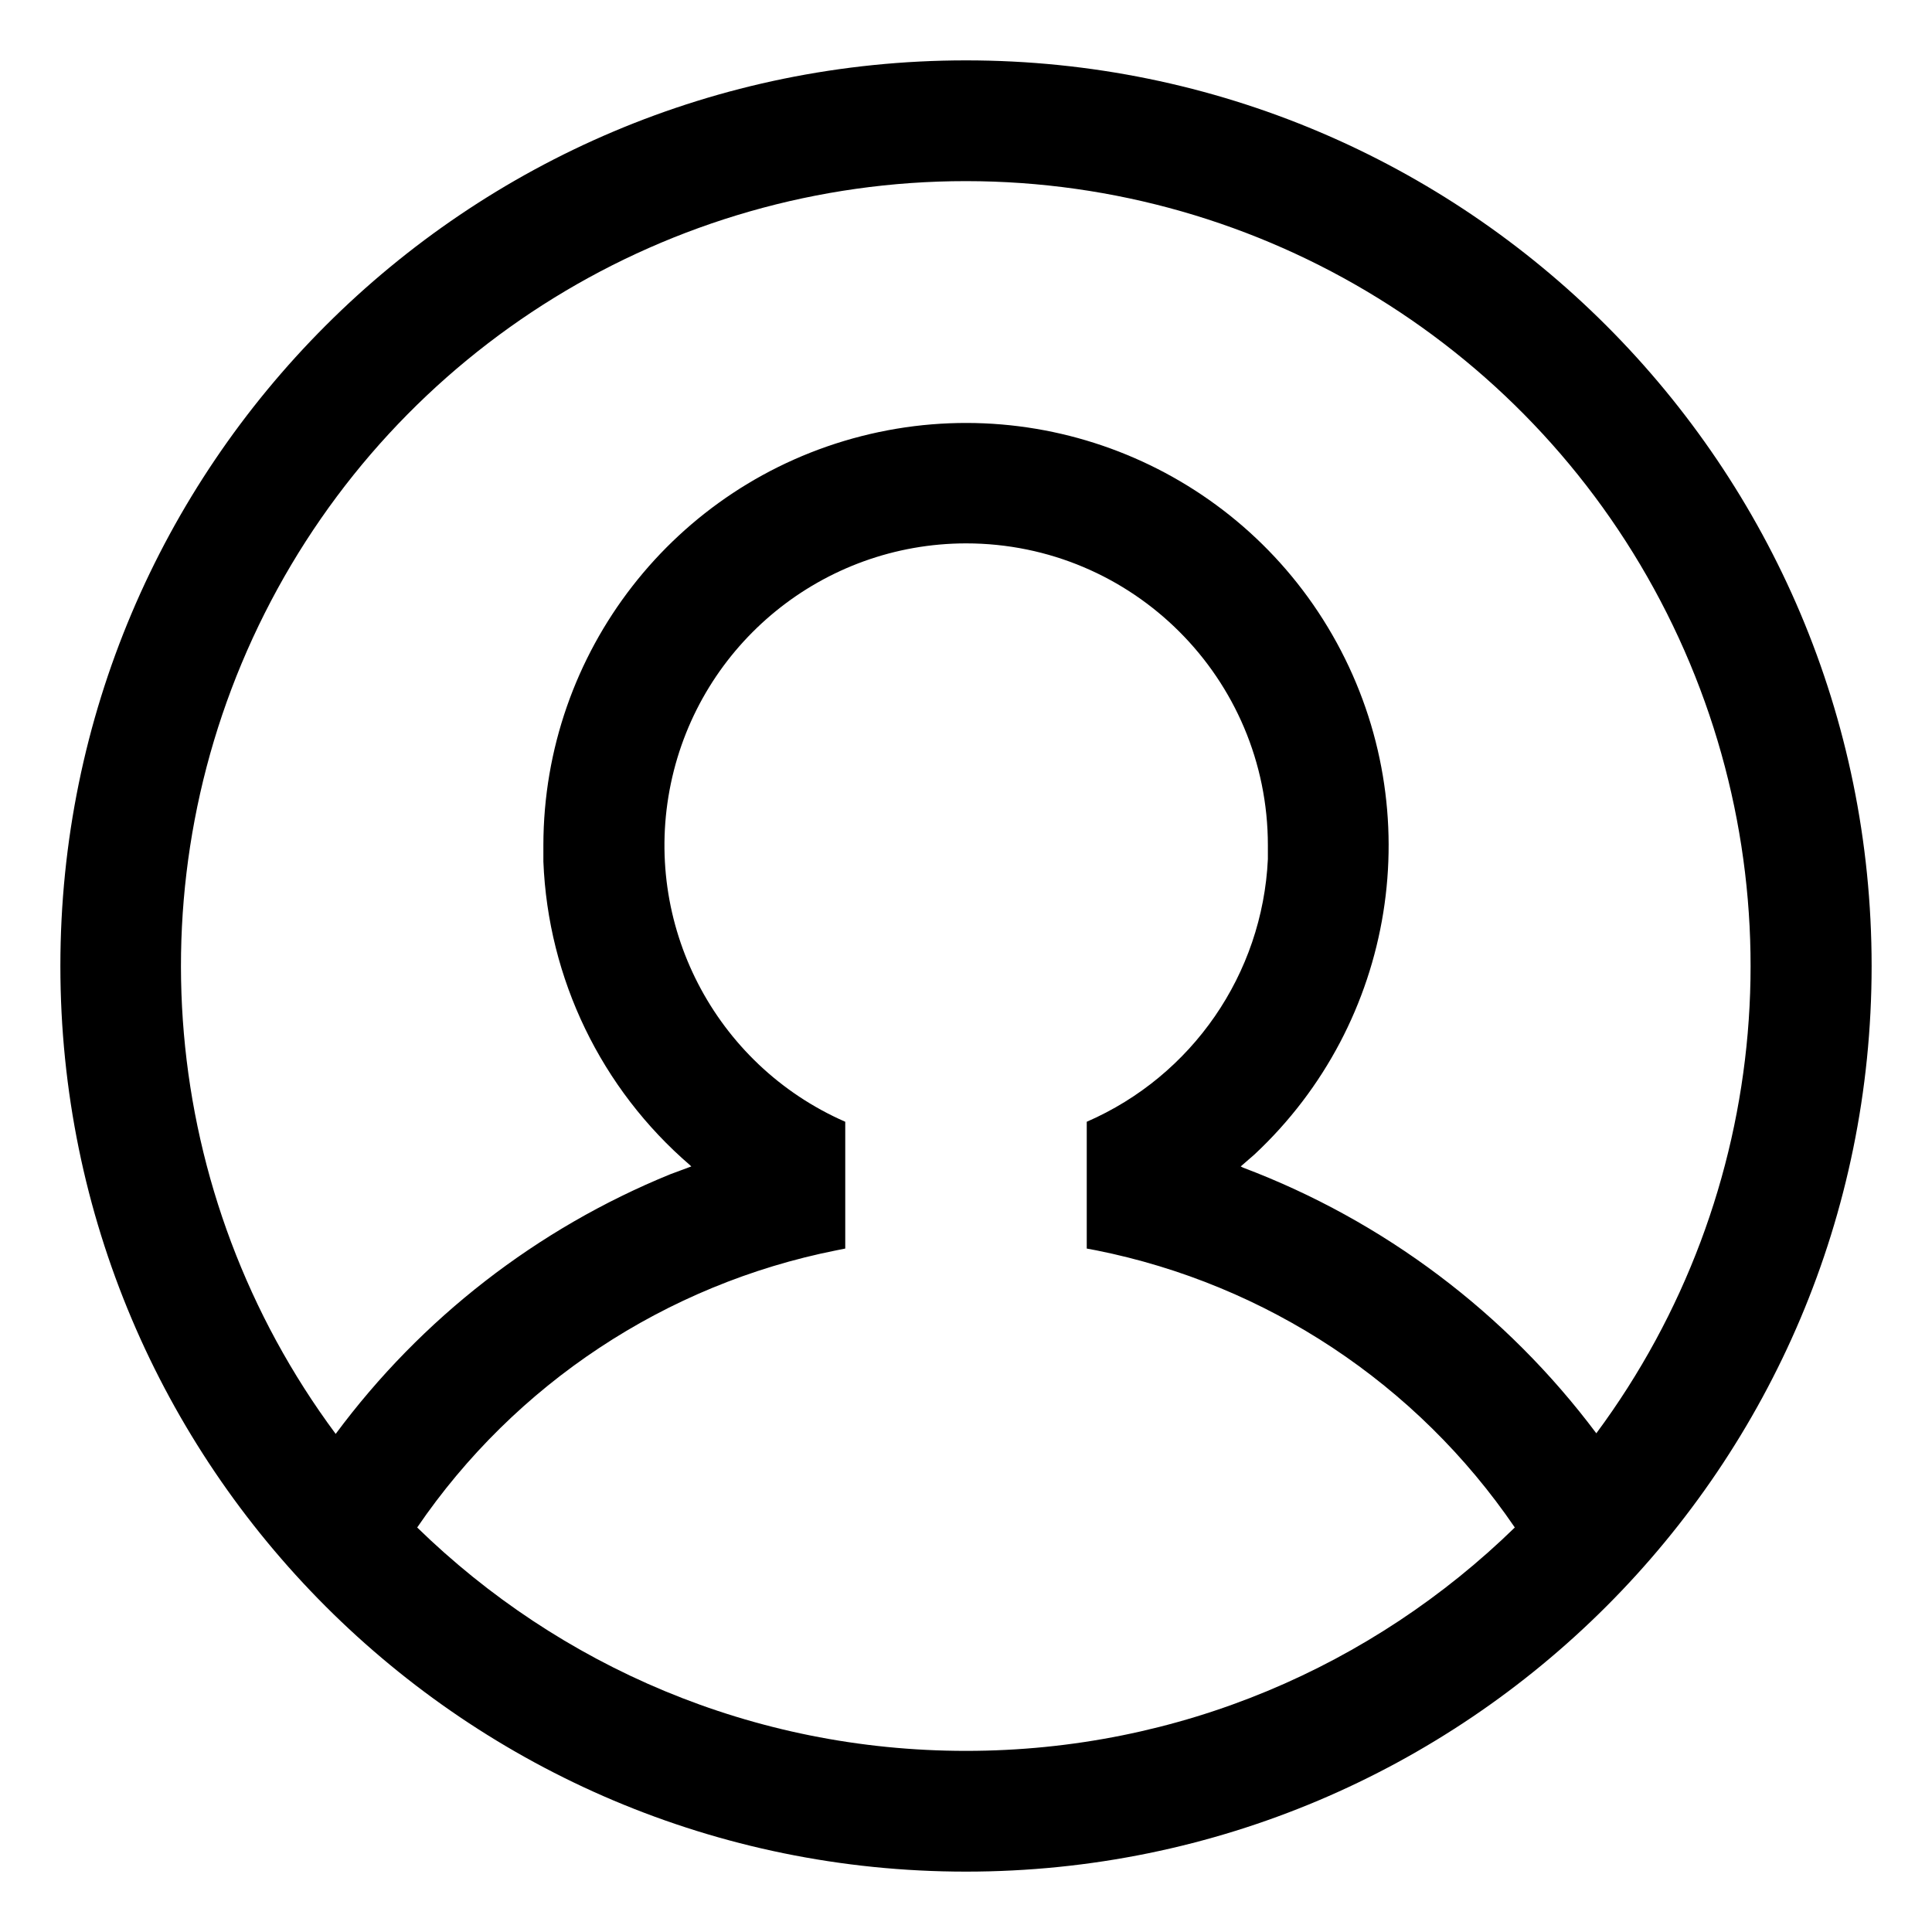
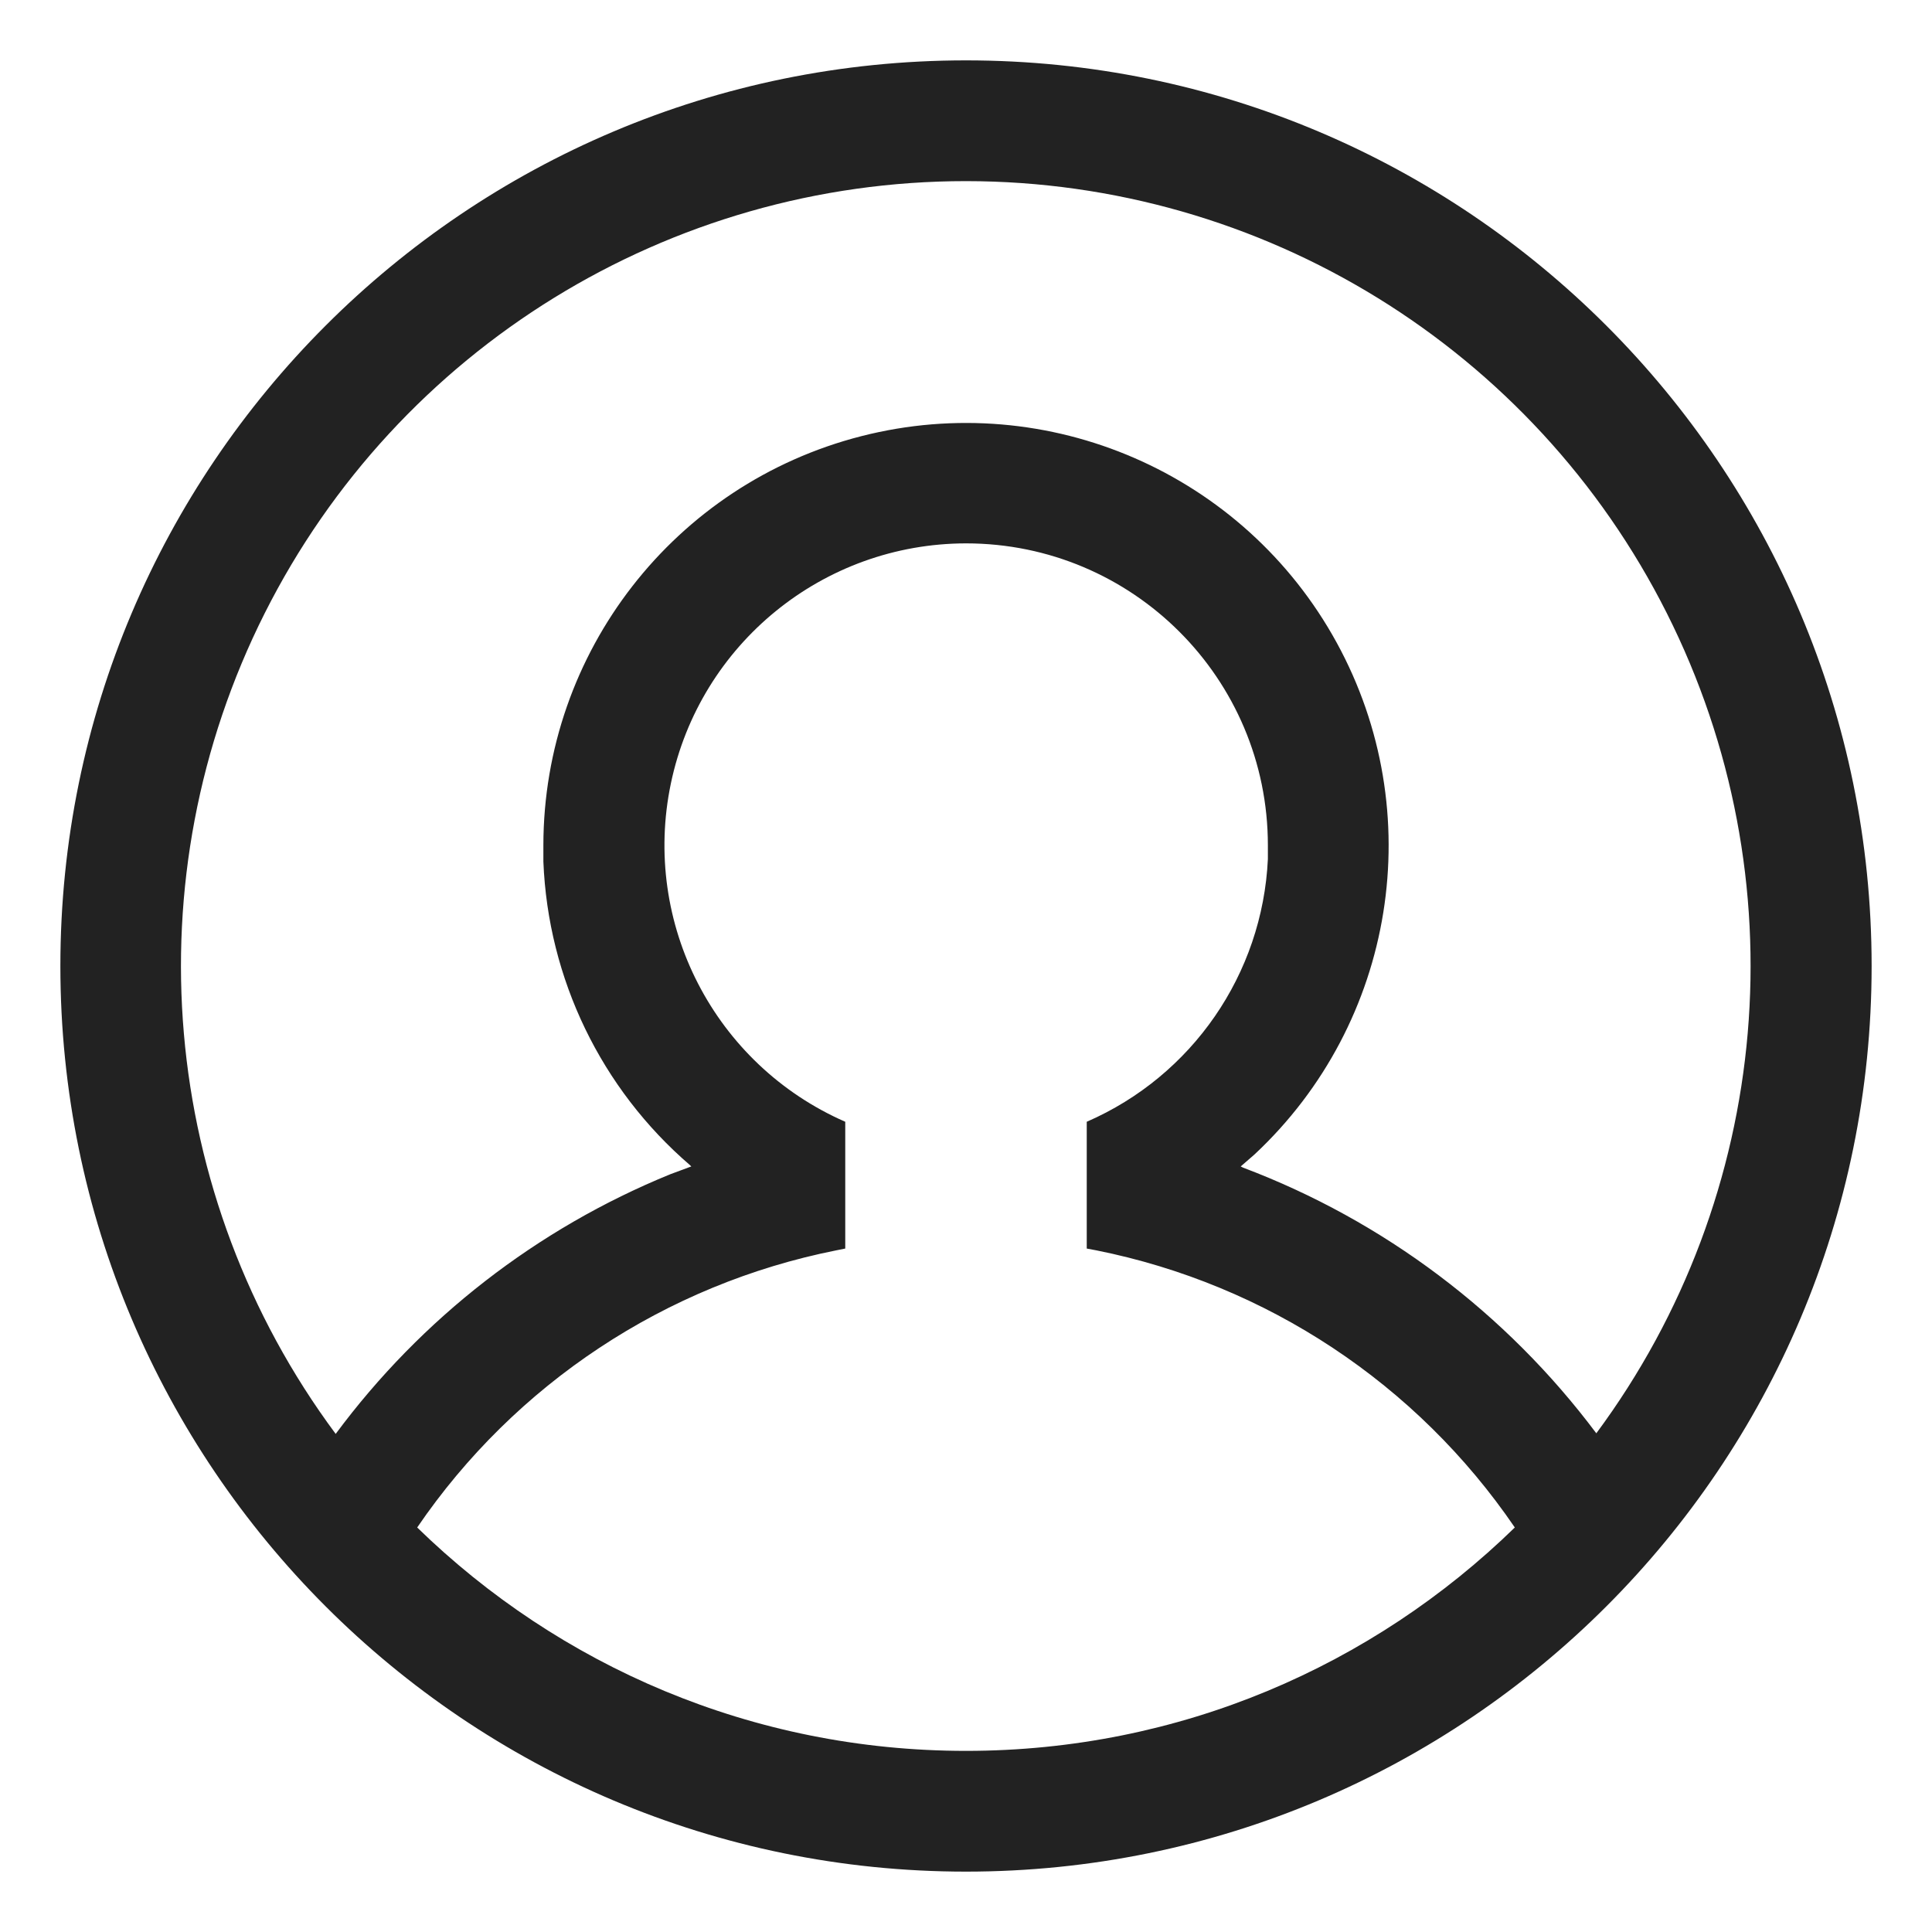
- <svg xmlns="http://www.w3.org/2000/svg" viewBox="0 0 32 32" aria-hidden="true" role="presentation" focusable="false" style="display: block; height: 24px; width: 24px; fill: currentcolor;">
+ <svg xmlns="http://www.w3.org/2000/svg" viewBox="0 0 32 32" aria-hidden="true" role="presentation" focusable="false" style="display: block; height: 24px; width: 24px; fill: currentcolor;" color="#222">
  <path d="M16 1a15 15 0 1 1 0 30 15 15 0 0 1 0-30zm0 8a5 5 0 0 0-2 9.58v2.1l-.15.03a11 11 0 0 0-6.94 4.59C9.26 27.59 12.46 29 16 29s6.74-1.41 9.09-3.7a11 11 0 0 0-6.93-4.59l-.16-.03v-2.1a5 5 0 0 0 3-4.35V14a5 5 0 0 0-5-5zm0-6A13 13 0 0 0 5.56 23.75a13.02 13.02 0 0 1 5.54-4.3l.35-.13-.02-.02A7 7 0 0 1 9 14.27L9 14a7 7 0 1 1 11.78 5.12l-.23.2.04.02c2.33.88 4.36 2.41 5.85 4.4A13 13 0 0 0 16 3z" />
</svg>
